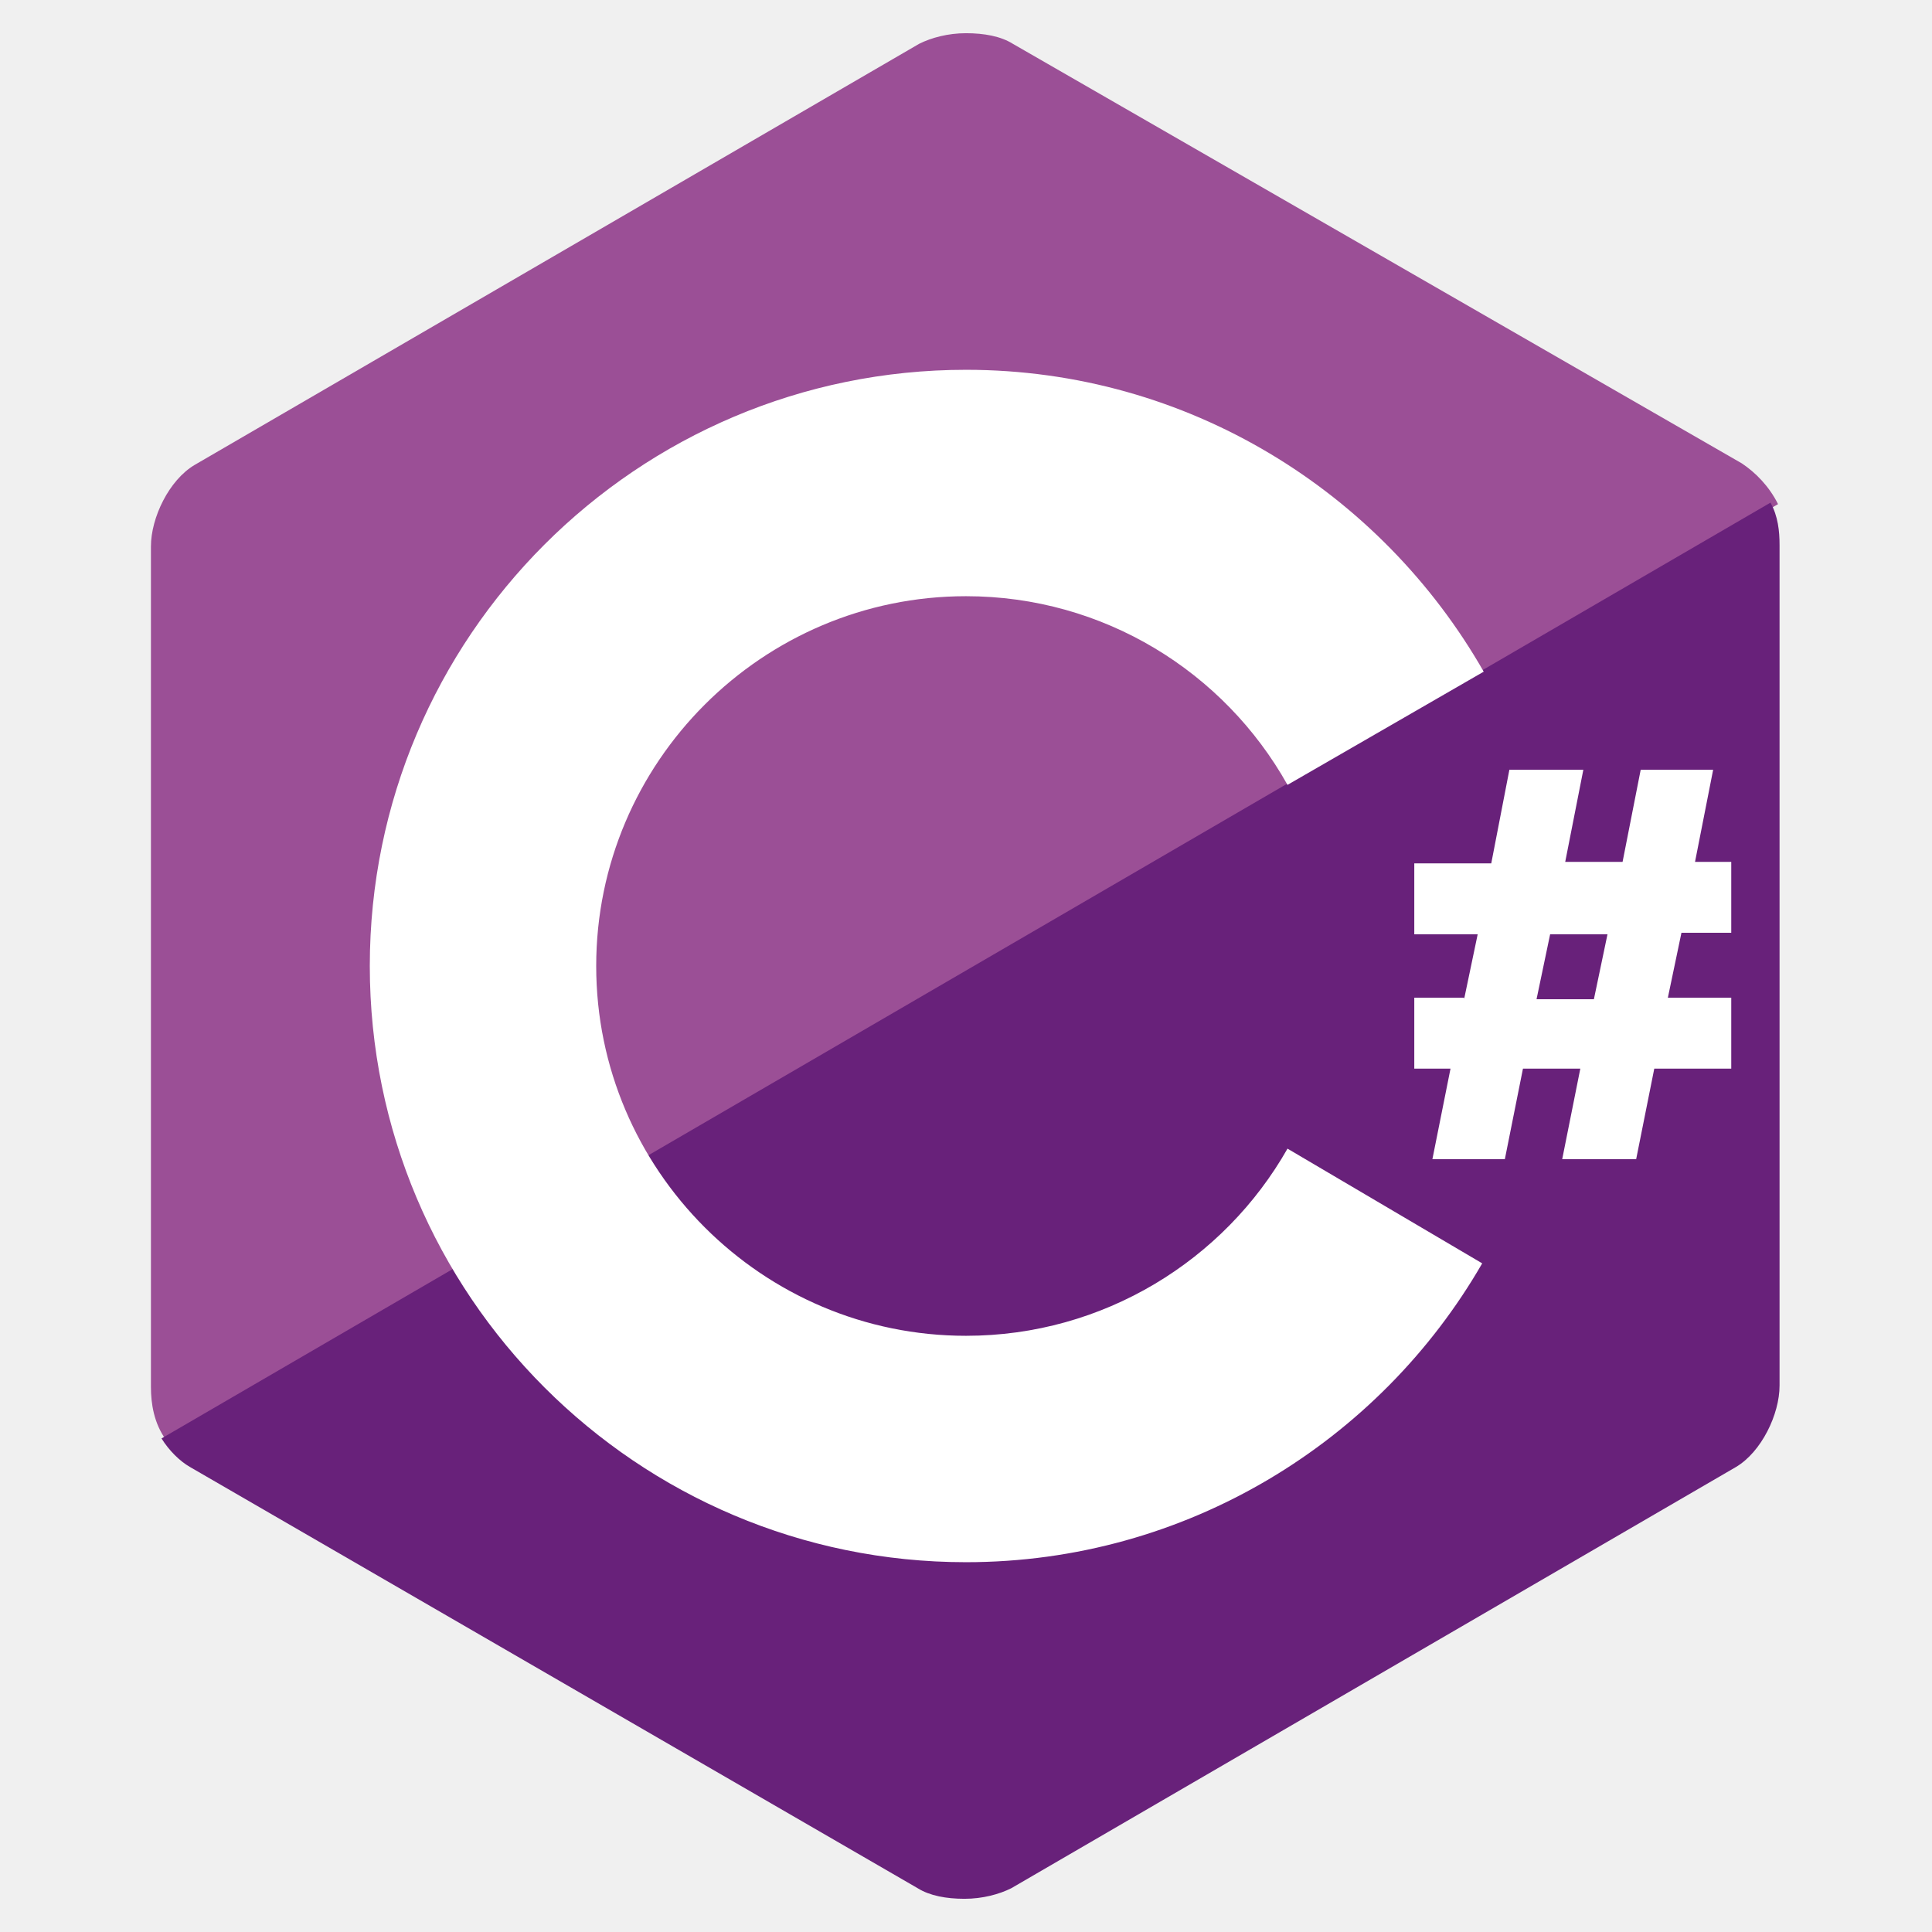
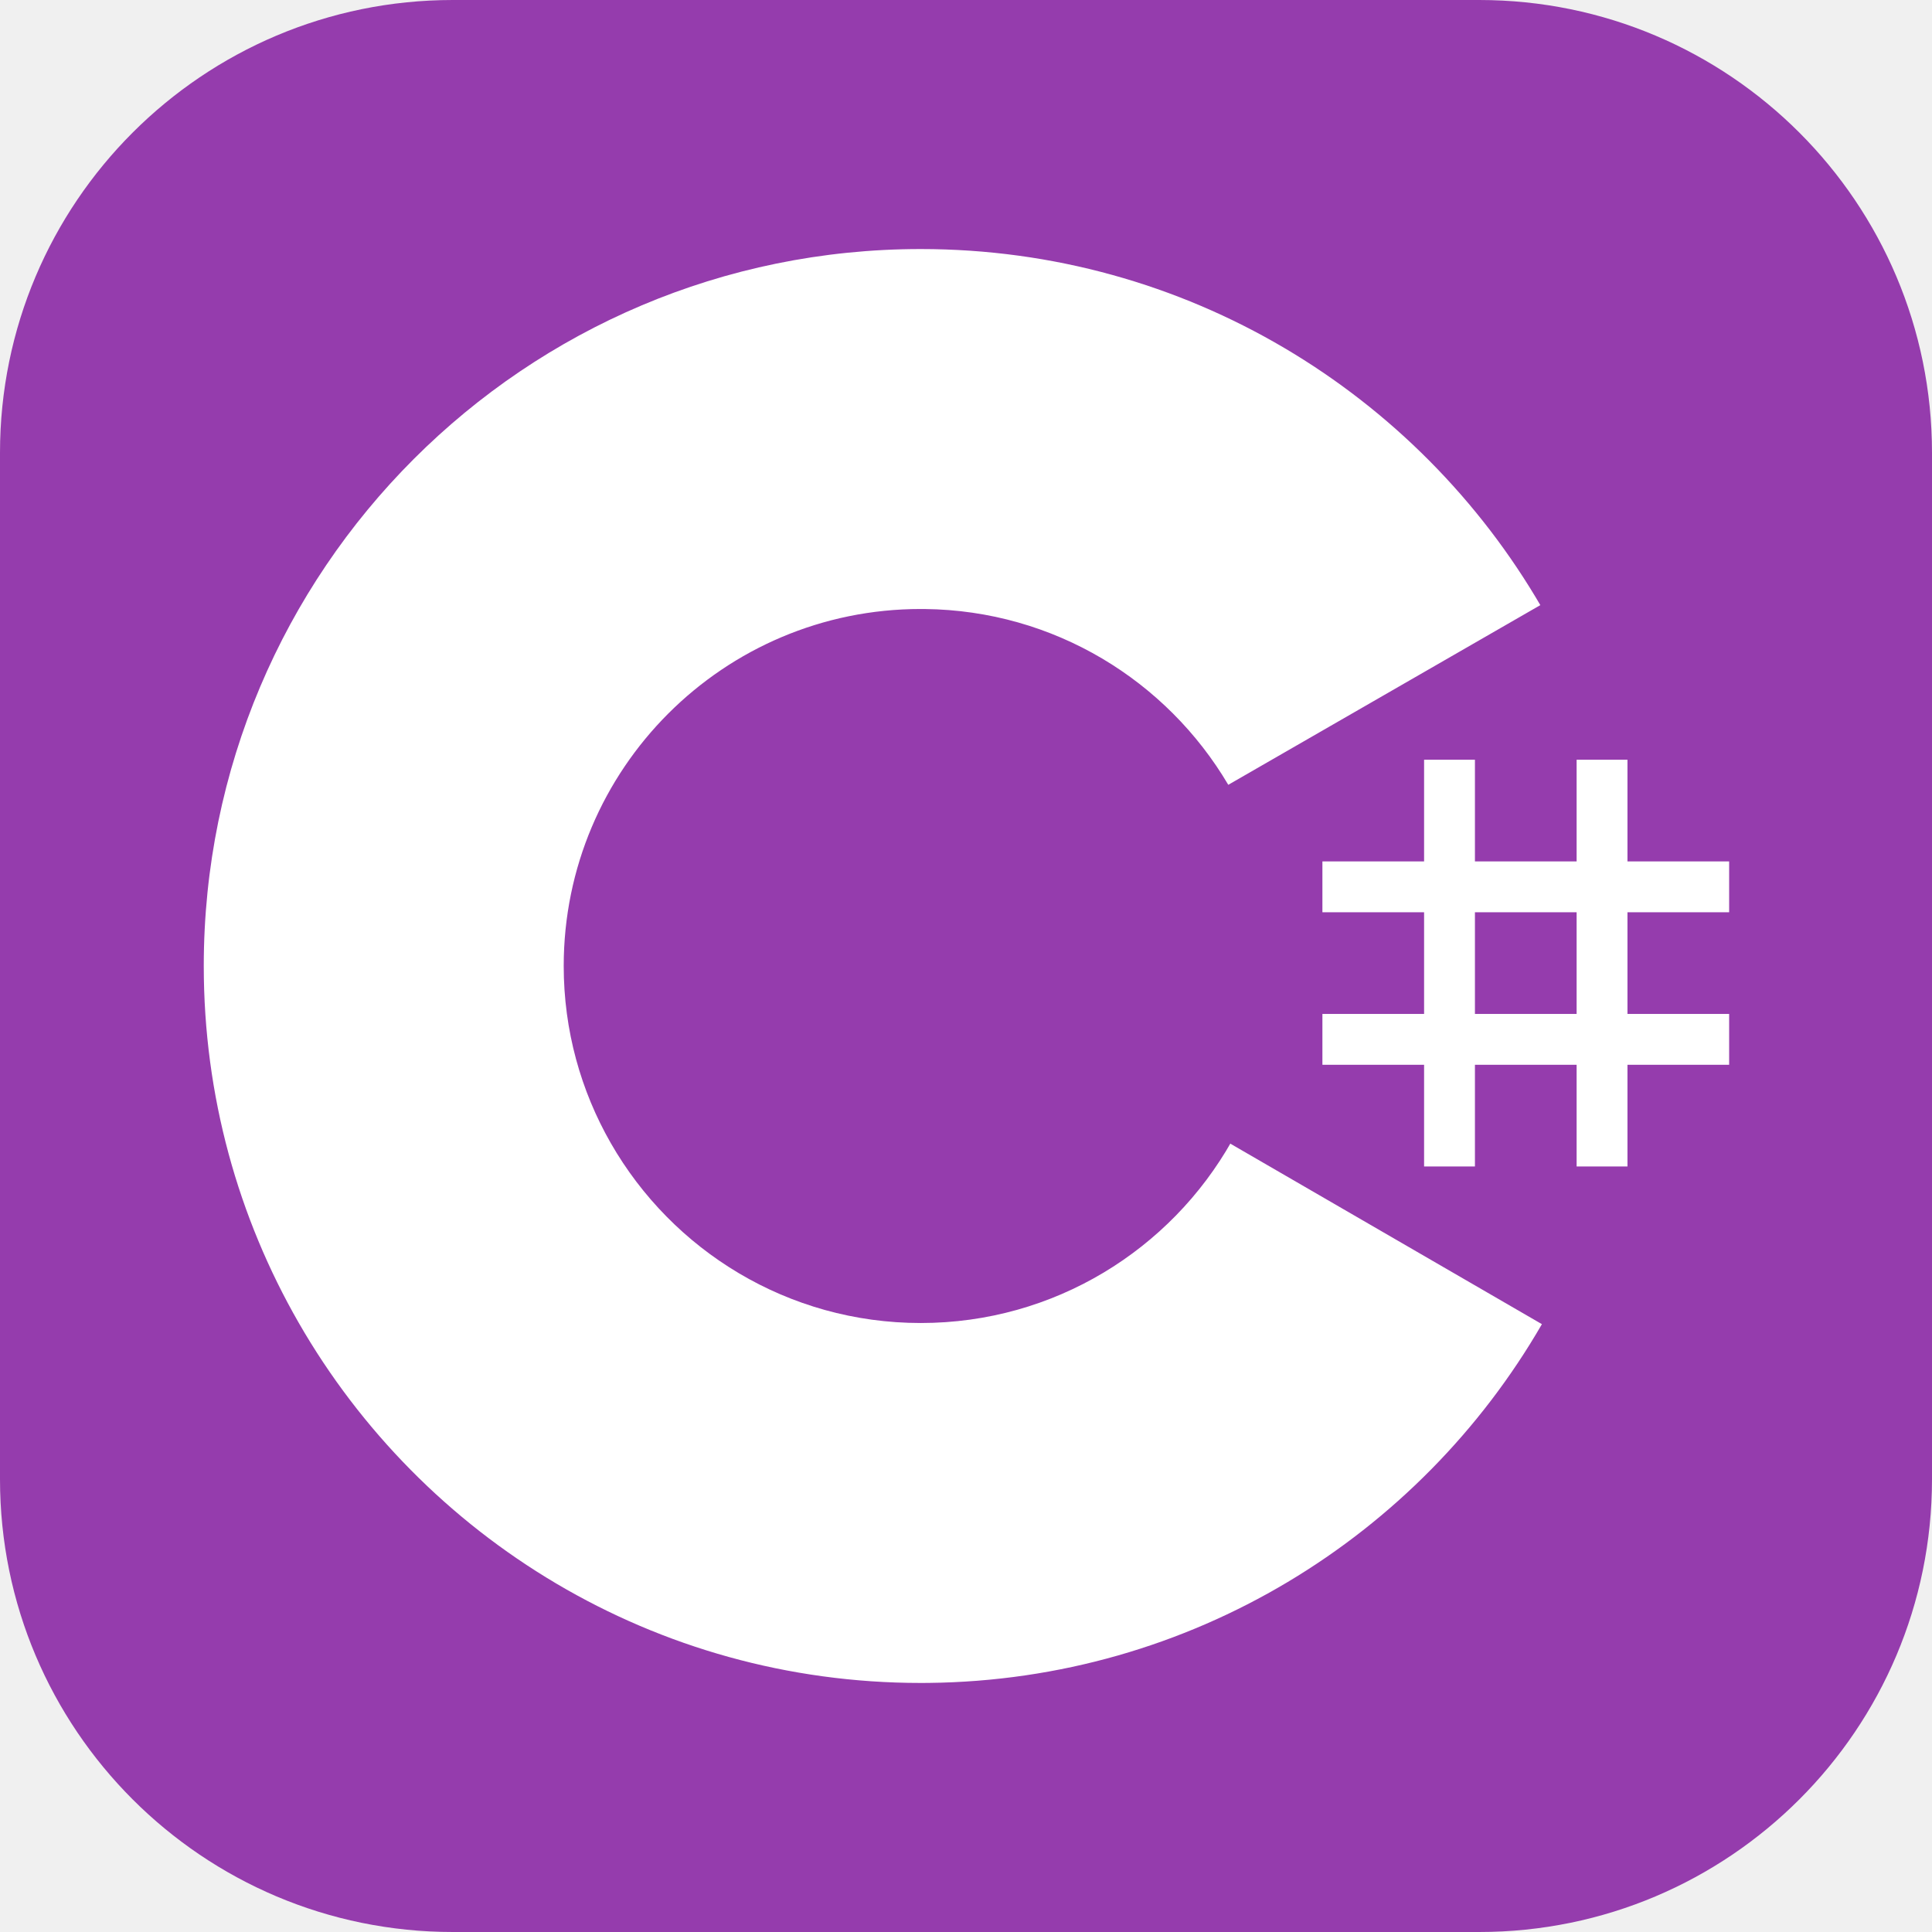
- <svg xmlns="http://www.w3.org/2000/svg" viewBox="0 0 128 128">
-   <path fill="#9B4F96" d="M115.4 30.7L67.1 2.9c-.8-.5-1.9-.7-3.1-.7-1.2 0-2.3.3-3.1.7l-48 27.9c-1.7 1-2.9 3.5-2.9 5.4v55.7c0 1.1.2 2.4 1 3.5l106.8-62c-.6-1.2-1.5-2.1-2.4-2.7z" />
-   <path fill="#68217A" d="M10.7 95.3c.5.8 1.2 1.5 1.9 1.9l48.2 27.9c.8.5 1.9.7 3.1.7 1.2 0 2.3-.3 3.1-.7l48-27.9c1.7-1 2.9-3.5 2.9-5.4V36.1c0-.9-.1-1.9-.6-2.8l-106.6 62z" />
-   <path fill="#fff" d="M85.3 76.1C81.1 83.5 73.1 88.5 64 88.5c-13.5 0-24.5-11-24.5-24.5s11-24.5 24.5-24.5c9.1 0 17.1 5 21.3 12.5l13-7.5c-6.8-11.9-19.6-20-34.3-20-21.8 0-39.5 17.7-39.5 39.5s17.7 39.5 39.5 39.5c14.6 0 27.4-8 34.2-19.8l-12.9-7.6zM97 66.2l.9-4.3h-4.2v-4.7h5.1L100 51h4.9l-1.2 6.1h3.8l1.2-6.1h4.8l-1.2 6.1h2.4v4.7h-3.3l-.9 4.3h4.2v4.7h-5.1l-1.2 6h-4.9l1.2-6h-3.8l-1.2 6h-4.8l1.2-6h-2.4v-4.7H97zm4.8 0h3.8l.9-4.3h-3.8l-.9 4.3z" />
+ <svg xmlns="http://www.w3.org/2000/svg" width="48" height="48" viewBox="0 0 256 256" fill="none" version="1.1">
+   <g transform="translate(0, 0)">
+     <svg width="256" height="256" fill="none" viewBox="0 0 256 256">
+       <rect width="256" height="256" fill="#953CAD" rx="60" />
+       <path fill="#fff" d="M195.436 100.668V114.142H208.91V100.668H215.647V114.142H229.12V120.879H215.647V134.352H229.12V141.089H215.647V154.563H208.91V141.089H195.436V154.563H188.699V141.089H175.226V134.352H188.699V120.879H175.226V114.142H188.699V100.668H195.436ZM208.91 120.879H195.436V134.352H208.91V120.879Z" />
+       <path fill="#fff" d="M122.001 33C157.144 33 187.828 52.086 204.262 80.456L204.102 80.183L162.753 103.991C154.607 90.198 139.672 80.889 122.54 80.698L122.001 80.695C95.875 80.695 74.695 101.874 74.695 127.999C74.695 136.543 76.972 144.552 80.933 151.469C89.088 165.704 104.416 175.306 122.001 175.306C139.693 175.306 155.109 165.582 163.222 151.195L163.025 151.54L204.311 175.458C188.057 203.588 157.794 222.615 123.059 222.994L122.001 223C86.746 223 55.975 203.796 39.582 175.276C31.579 161.353 27 145.212 27 127.999C27 75.533 69.532 33 122.001 33Z" />
+     </svg>
+   </g>
</svg>
